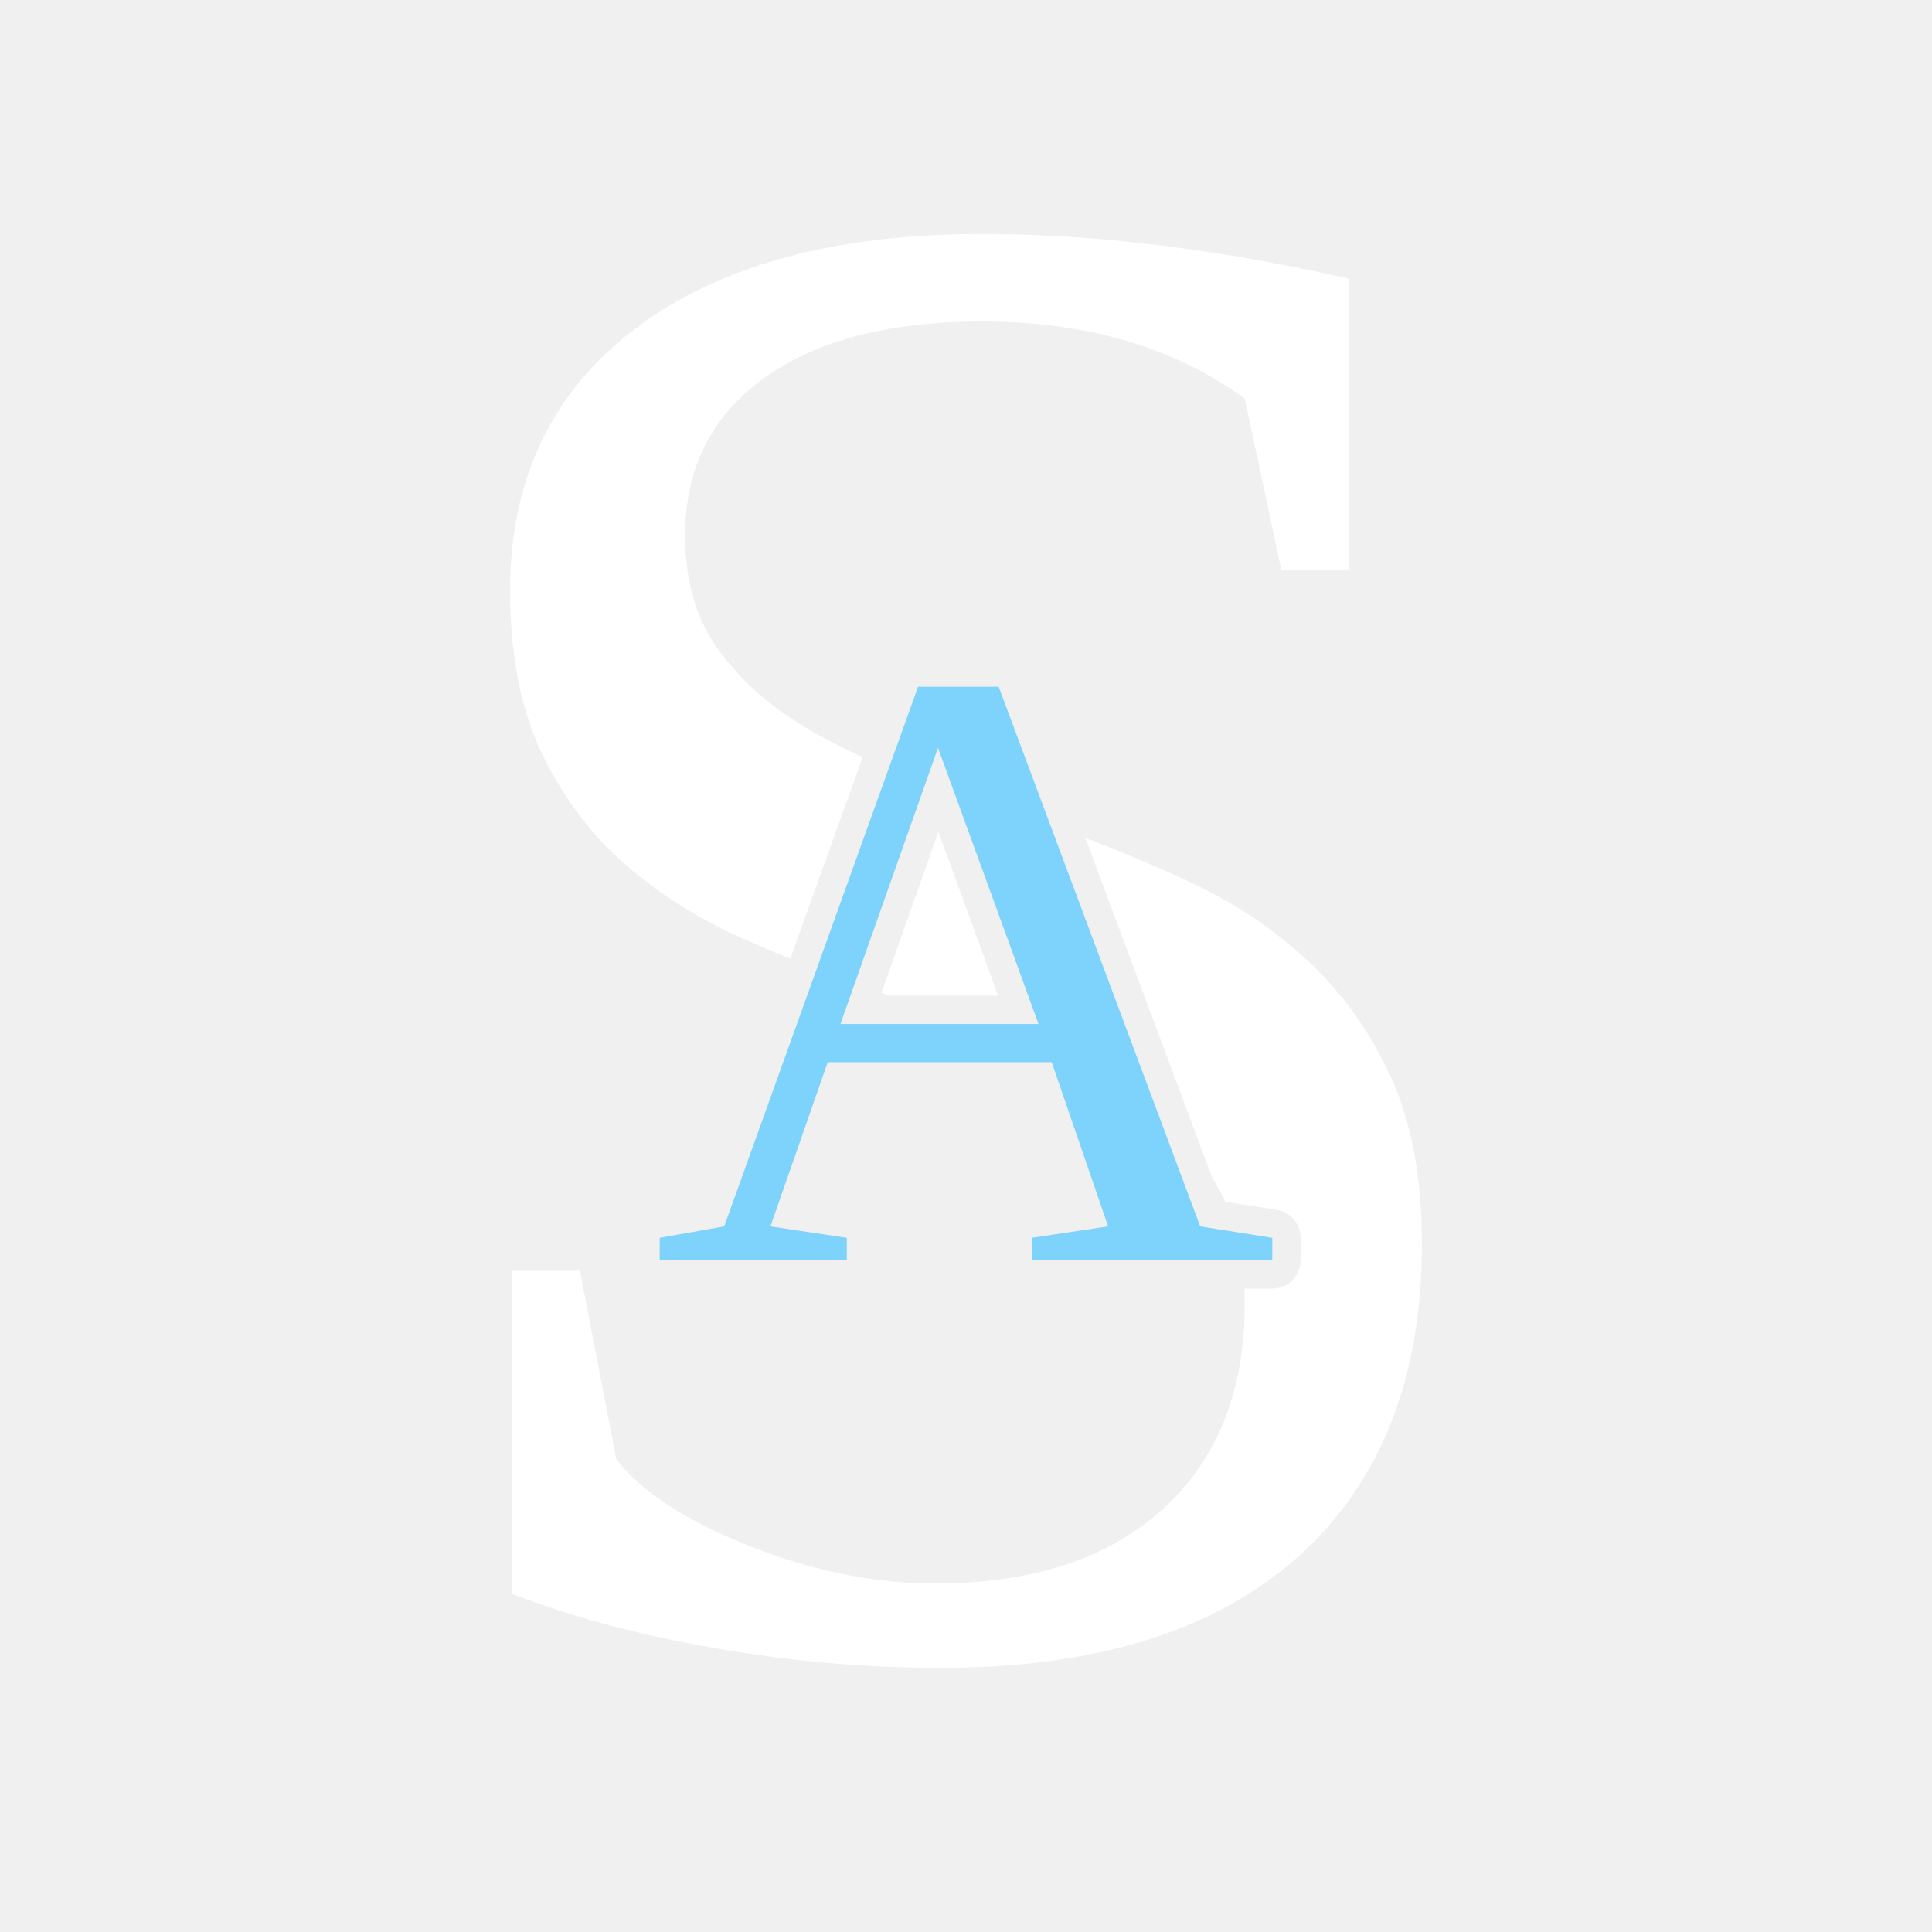
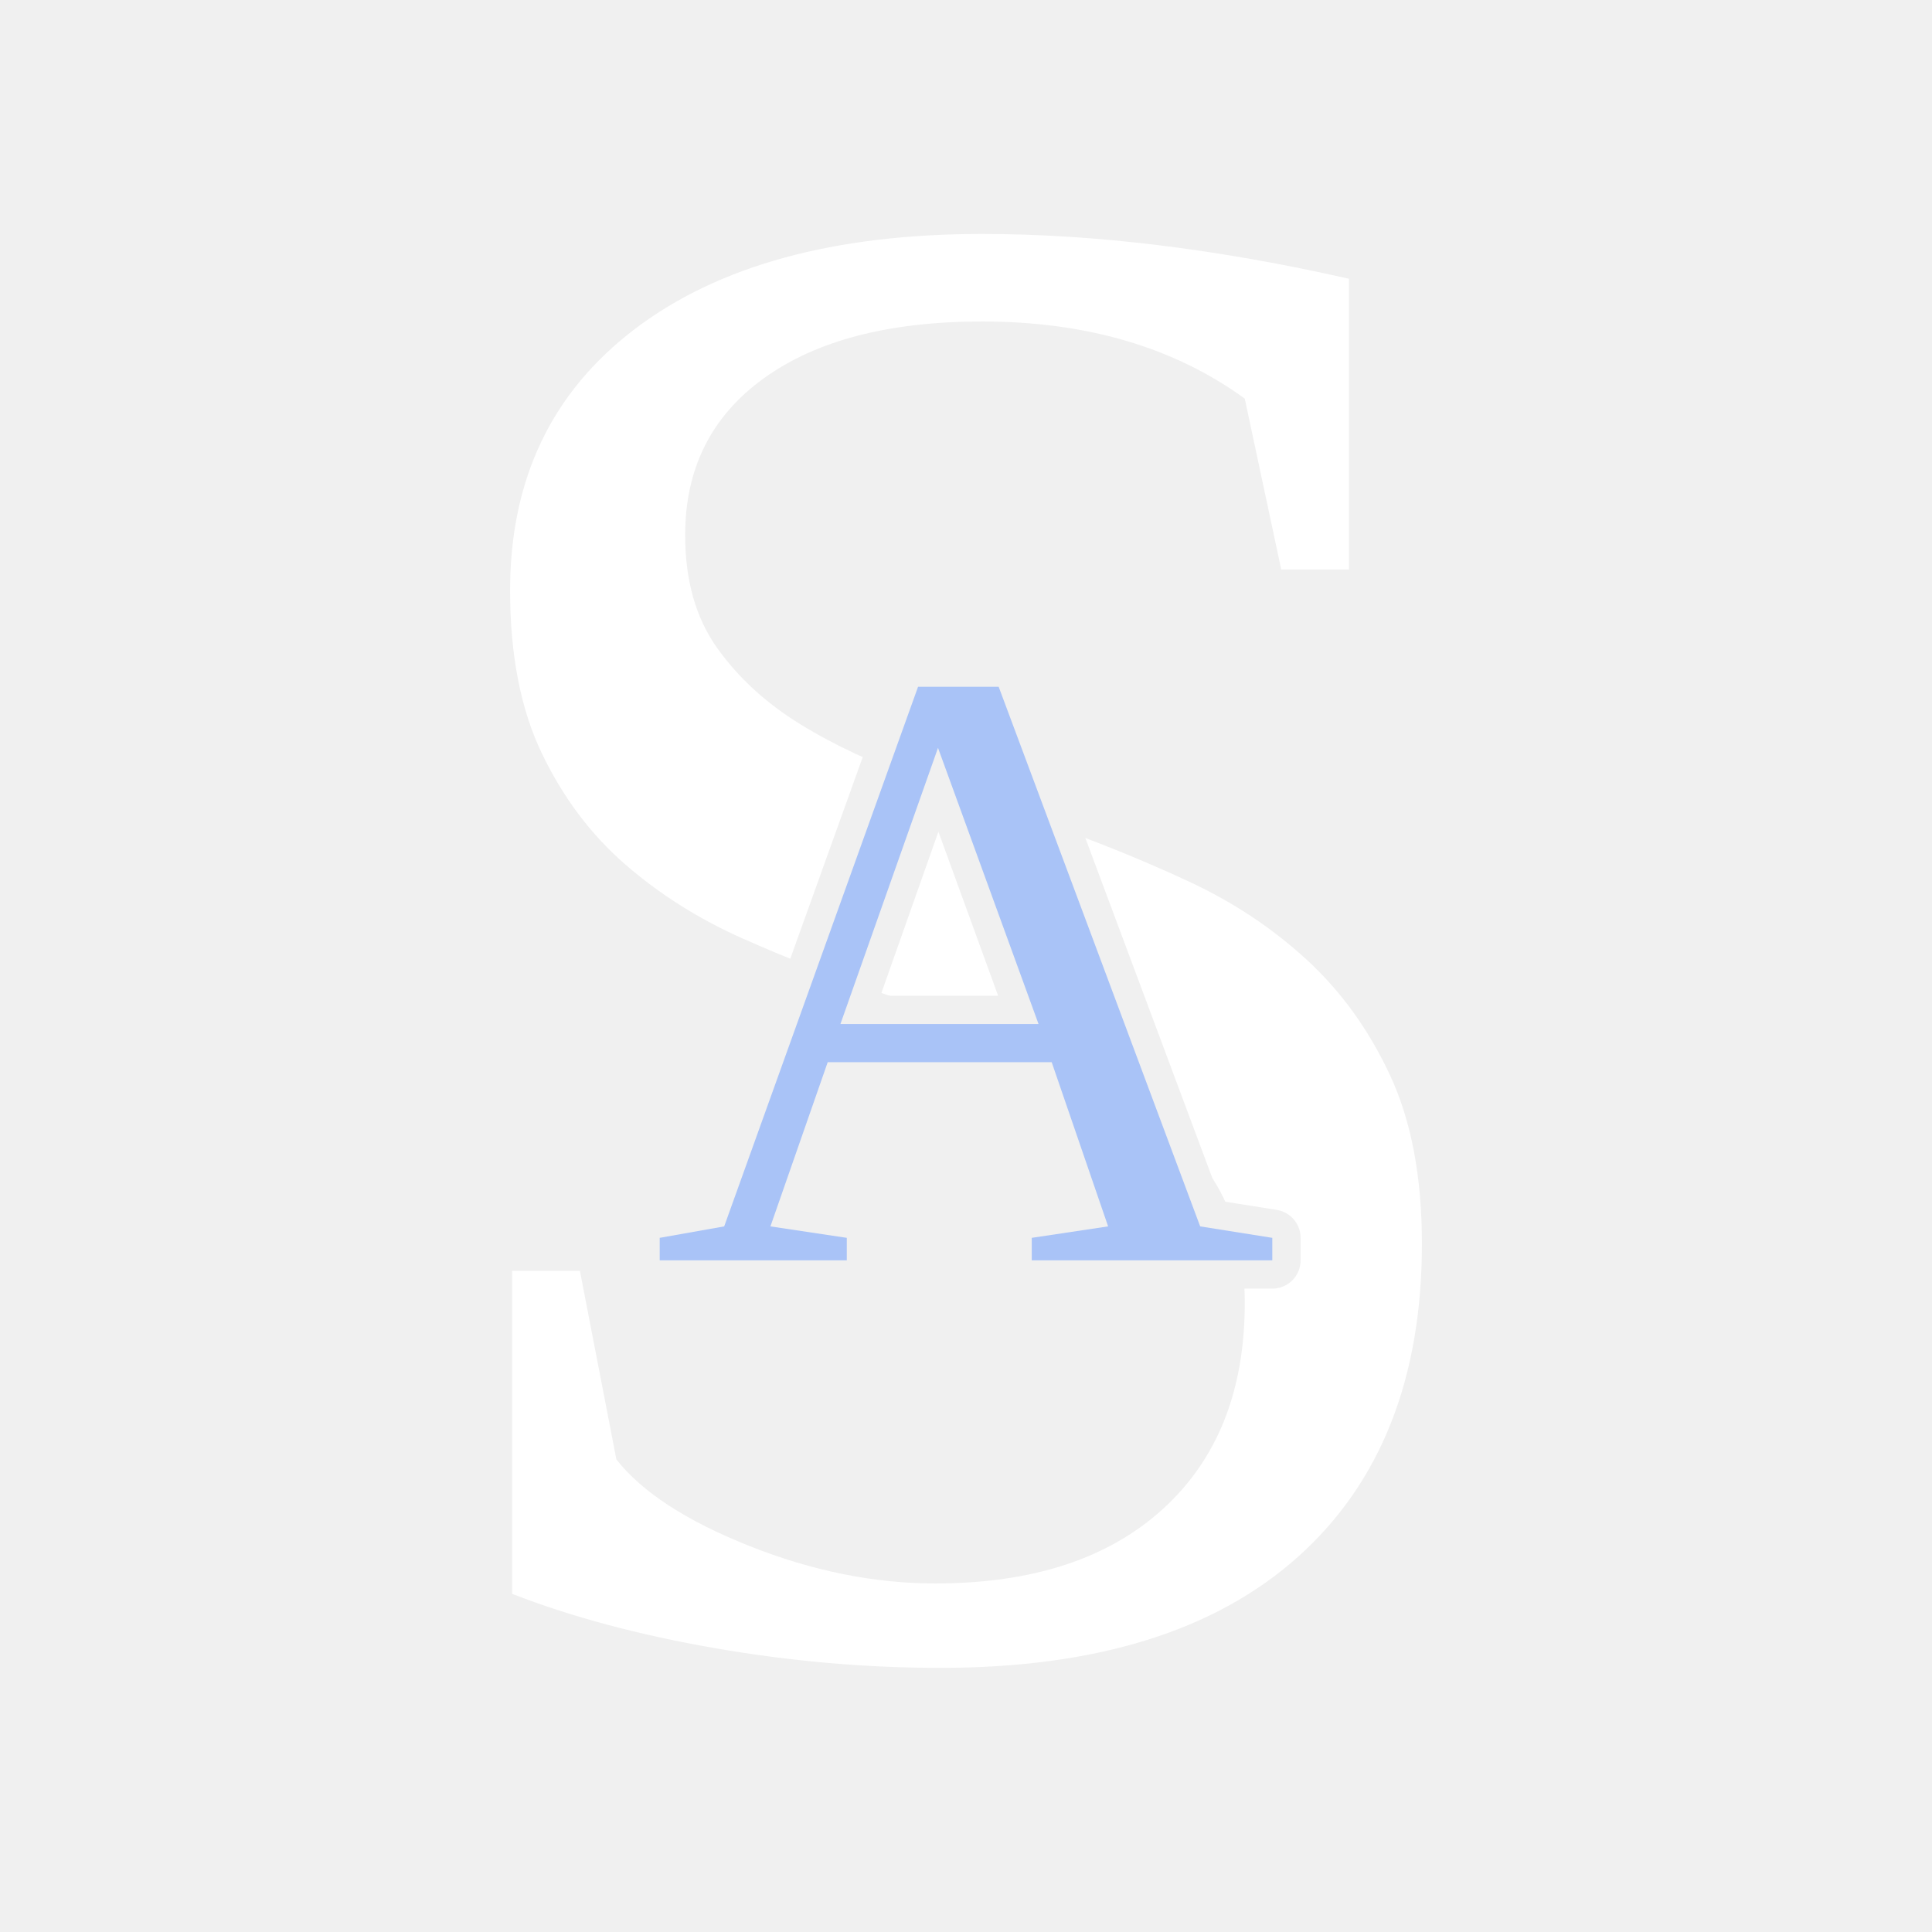
<svg xmlns="http://www.w3.org/2000/svg" viewBox="0 0 512 512" width="512" height="512">
  <defs>
    <mask id="cut" maskUnits="userSpaceOnUse" x="0" y="0" width="512" height="512">
      <rect width="512" height="512" fill="#fff" />
      <path d="M224.408 328.041V334.0H174.828V328.041L191.917 325.006L243.296 182.0H264.657L318.059 325.006L337.172 328.041V334.0H273.426V328.041L293.663 325.006L278.71 281.497H219.349L204.172 325.006ZM248.58 198.189 222.722 271.379H275.225Z" fill="#000" stroke="#000" stroke-width="15" stroke-linejoin="round" />
    </mask>
  </defs>
  <path d="M135.731 336.782H153.682L163.347 386.767Q173.565 399.747 198.558 409.689Q223.551 419.631 247.853 419.631Q286.516 419.631 308.195 399.885Q329.874 380.14 329.874 345.343Q329.874 325.459 321.451 312.48Q313.028 299.5 299.358 290.525Q285.688 281.549 268.289 275.336Q250.891 269.122 232.526 262.77Q214.161 256.419 196.763 248.686Q179.365 240.953 165.695 229.078Q152.025 217.203 143.602 199.667Q135.179 182.131 135.179 156.448Q135.179 112.262 168.318 87.131Q201.458 62.0 260.281 62.0Q305.019 62.0 357.49 73.875V150.924H339.539L329.874 105.634Q301.705 85.198 260.281 85.198Q223.275 85.198 202.424 100.249Q181.574 115.299 181.574 141.811Q181.574 159.762 189.997 171.637Q198.42 183.512 212.09 191.935Q225.76 200.358 243.297 206.433Q260.833 212.509 279.198 218.999Q297.562 225.488 315.099 233.635Q332.635 241.782 346.305 254.347Q359.975 266.913 368.398 285.001Q376.821 303.09 376.821 329.602Q376.821 383.177 343.958 412.589Q311.094 442.0 249.234 442.0Q219.408 442.0 189.307 436.753Q159.205 431.506 135.731 422.392Z" fill="#ffffff" mask="url(#cut)" />
-   <path d="M224.408 328.041V334.0H174.828V328.041L191.917 325.006L243.296 182.0H264.657L318.059 325.006L337.172 328.041V334.0H273.426V328.041L293.663 325.006L278.71 281.497H219.349L204.172 325.006ZM248.58 198.189 222.722 271.379H275.225Z" fill="#7dd3fc" />
+   <path d="M224.408 328.041V334.0H174.828V328.041L191.917 325.006L243.296 182.0H264.657L318.059 325.006L337.172 328.041V334.0H273.426V328.041L293.663 325.006L278.71 281.497H219.349L204.172 325.006ZM248.58 198.189 222.722 271.379H275.225Z" fill="#a9c3f7" />
</svg>
